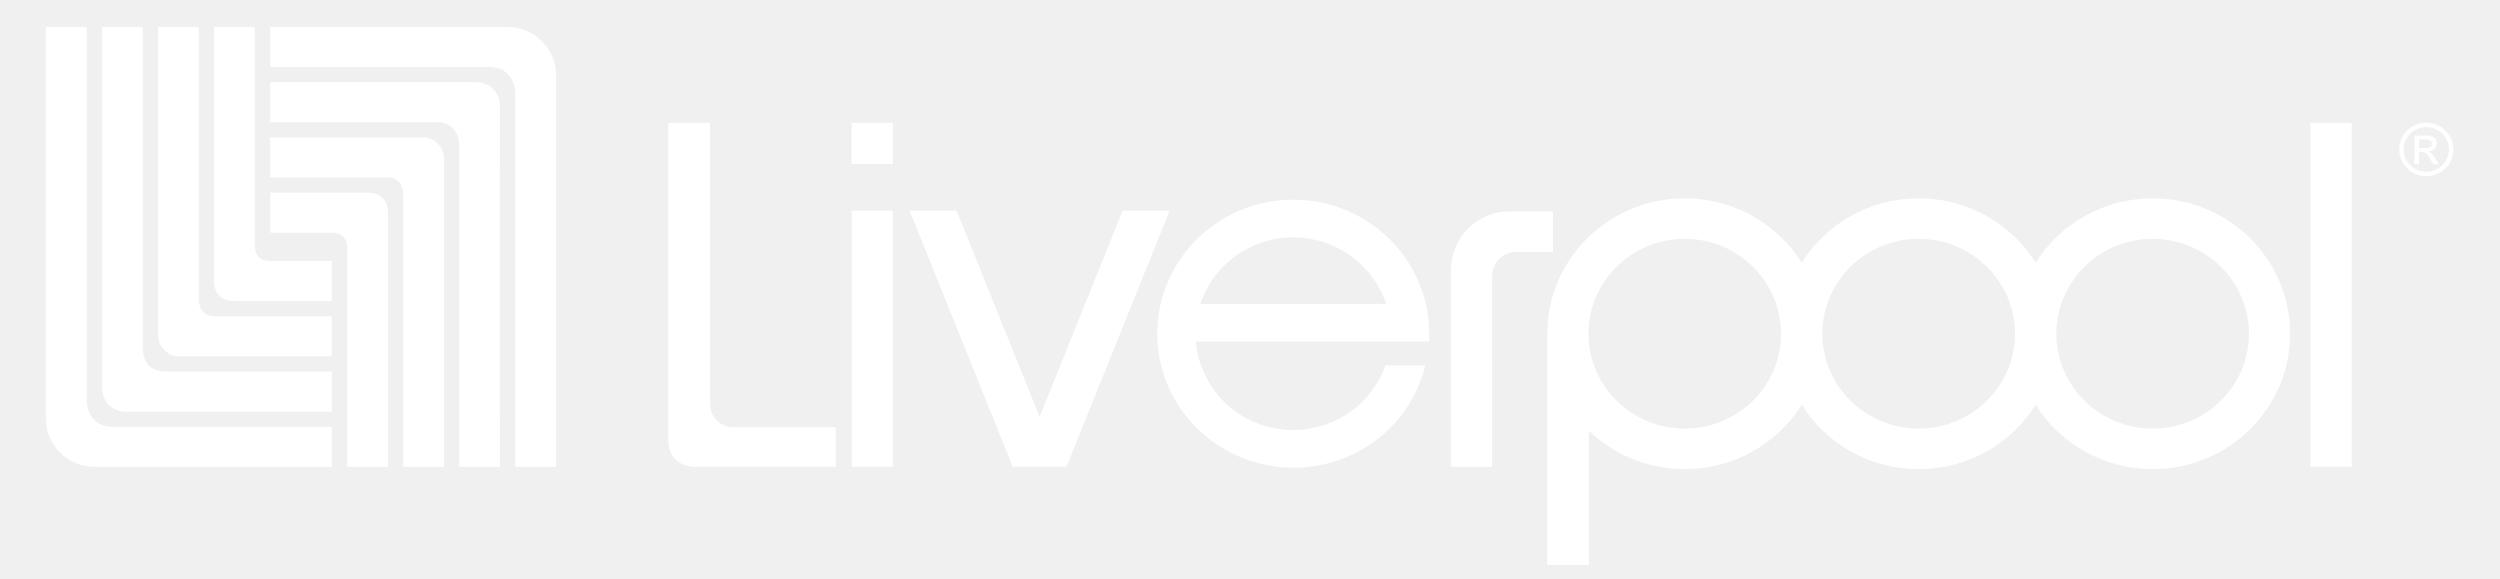
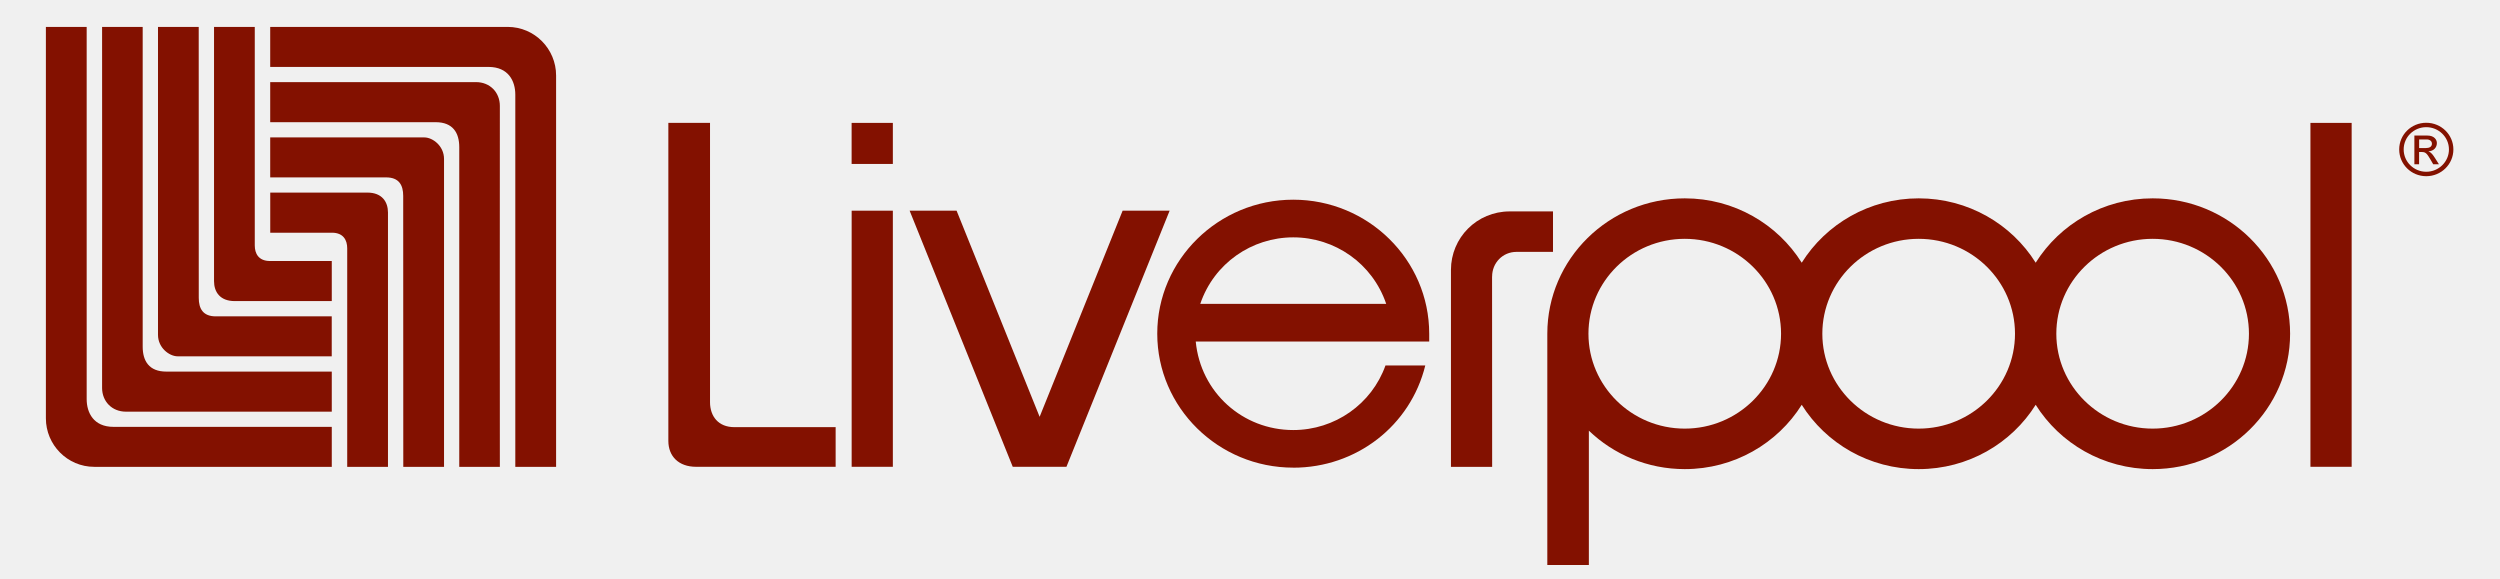
<svg xmlns="http://www.w3.org/2000/svg" width="121" height="28" viewBox="0 0 121 28" fill="none">
-   <path d="M16.056 15.312H10.445C9.821 15.312 9.62 14.934 9.62 14.419C9.62 14.002 9.618 1.304 9.618 1.304H7.647V16.208C7.647 16.834 8.195 17.246 8.601 17.246H16.056V15.312Z" fill="white" />
-   <path d="M16.058 17.985V19.925H6.096C5.415 19.925 4.941 19.424 4.941 18.775C4.949 18.011 4.941 1.304 4.941 1.304H6.906V16.78C6.906 17.459 7.205 17.985 8.047 17.985H16.058Z" fill="white" />
-   <path d="M2.221 1.302H4.195V19.317C4.195 19.97 4.526 20.66 5.493 20.66H16.058V22.595H4.565C3.256 22.595 2.221 21.525 2.221 20.249V1.302Z" fill="white" />
-   <path d="M10.357 1.302H12.331V11.88C12.331 12.266 12.509 12.633 13.07 12.633H16.058V14.573H11.362C10.64 14.573 10.359 14.122 10.359 13.605V1.302H10.357Z" fill="white" />
-   <path d="M18.69 8.586C19.315 8.586 19.515 8.964 19.515 9.48C19.515 9.895 19.519 22.595 19.519 22.595H21.491V7.69C21.491 7.065 20.943 6.651 20.537 6.651H13.078V8.586H18.69Z" fill="white" />
-   <path d="M13.078 3.974H23.038C23.719 3.974 24.193 4.475 24.193 5.125C24.185 5.886 24.193 22.595 24.193 22.595H22.228V7.119C22.228 6.44 21.927 5.914 21.087 5.914H13.078V3.974Z" fill="white" />
-   <path d="M26.915 22.595H24.941V4.58C24.941 3.927 24.61 3.239 23.643 3.239H13.078V1.302H24.569C25.88 1.302 26.915 2.373 26.915 3.65V22.595Z" fill="white" />
-   <path d="M18.778 22.595H16.805V12.017C16.805 11.632 16.627 11.263 16.066 11.263H13.08V9.321H17.776C18.498 9.321 18.778 9.774 18.778 10.29V22.595Z" fill="white" />
-   <path d="M72.218 13.388C72.218 12.724 72.729 12.191 73.399 12.191H75.165V10.232H73.072C71.483 10.232 70.226 11.502 70.226 13.066V22.595H72.22L72.216 13.39L72.218 13.388Z" fill="white" />
-   <path d="M43.214 10.197H41.22V22.593H43.214V10.197Z" fill="white" />
-   <path d="M74.89 27.347H76.901V20.844C78.099 21.994 79.736 22.705 81.543 22.705C83.934 22.705 86.033 21.459 87.204 19.592C88.375 21.459 90.473 22.705 92.865 22.705C95.258 22.705 97.358 21.459 98.527 19.592C99.7 21.459 101.797 22.705 104.19 22.705C107.864 22.705 110.841 19.772 110.841 16.154C110.841 12.535 107.864 9.6 104.19 9.6C101.797 9.6 99.7 10.846 98.527 12.715C97.358 10.846 95.258 9.6 92.865 9.6C90.473 9.6 88.375 10.846 87.204 12.715C86.031 10.846 83.934 9.6 81.543 9.6C77.87 9.6 74.89 12.533 74.89 16.154V27.349V27.347ZM104.188 11.559C106.759 11.559 108.849 13.62 108.849 16.152C108.849 18.683 106.759 20.745 104.188 20.745C101.618 20.745 99.526 18.683 99.526 16.152C99.526 13.62 101.618 11.559 104.188 11.559ZM92.864 11.559C95.436 11.559 97.526 13.62 97.526 16.152C97.526 18.683 95.434 20.745 92.864 20.745C90.293 20.745 88.201 18.683 88.201 16.152C88.201 13.62 90.293 11.559 92.864 11.559ZM81.541 11.559C84.112 11.559 86.203 13.62 86.203 16.152C86.203 18.683 84.112 20.745 81.541 20.745C78.97 20.745 76.881 18.683 76.881 16.152C76.881 13.62 78.969 11.559 81.541 11.559Z" fill="white" />
-   <path d="M62.593 22.636C65.651 22.636 68.267 20.606 68.984 17.688H67.057C66.392 19.558 64.606 20.814 62.593 20.814C60.147 20.814 58.112 18.997 57.874 16.531H69.174V16.15C69.174 12.575 66.22 9.665 62.594 9.665C58.969 9.665 56.011 12.575 56.011 16.15C56.011 19.725 58.965 22.634 62.594 22.634M62.594 11.488C64.602 11.488 66.426 12.745 67.092 14.707H58.093C58.757 12.745 60.587 11.488 62.594 11.488Z" fill="white" />
-   <path d="M51.616 22.593L56.61 10.197H54.335L50.318 20.174L46.299 10.197H44.026L49.017 22.593H51.616Z" fill="white" />
-   <path d="M113.82 5.948H111.825V22.593H113.82V5.948Z" fill="white" />
-   <path d="M34.365 5.948V19.474C34.37 20.148 34.763 20.674 35.545 20.674H40.445V22.593H33.693C32.842 22.593 32.348 22.08 32.348 21.338V5.948H34.365Z" fill="white" />
-   <path d="M43.214 5.948H41.218V7.935H43.214V5.948Z" fill="white" />
-   <path d="M117.43 8.528C116.704 8.528 116.121 7.948 116.121 7.233C116.121 6.518 116.704 5.942 117.43 5.942C118.156 5.942 118.744 6.517 118.744 7.233C118.744 7.95 118.156 8.528 117.43 8.528ZM117.43 6.155C116.826 6.155 116.338 6.636 116.338 7.233C116.338 7.83 116.826 8.313 117.43 8.313C118.035 8.313 118.529 7.828 118.529 7.233C118.529 6.638 118.036 6.155 117.43 6.155ZM116.856 6.56H117.479C117.829 6.56 117.945 6.773 117.945 6.923C117.945 7.149 117.782 7.31 117.544 7.323V7.332C117.668 7.373 117.754 7.491 117.872 7.678L118.044 7.95H117.767L117.642 7.733C117.462 7.422 117.395 7.358 117.221 7.358H117.084V7.95H116.856V6.56ZM117.413 7.166C117.587 7.166 117.705 7.1 117.705 6.956C117.705 6.829 117.601 6.749 117.453 6.749H117.086V7.168H117.413V7.166Z" fill="white" />
+   <path d="M16.056 15.312H10.445C9.821 15.312 9.62 14.934 9.62 14.419C9.62 14.002 9.618 1.304 9.618 1.304H7.647V16.208C7.647 16.834 8.195 17.246 8.601 17.246H16.056V15.312Z" fill="#831100" />
+   <path d="M16.058 17.985V19.925H6.096C5.415 19.925 4.941 19.424 4.941 18.775C4.949 18.011 4.941 1.304 4.941 1.304H6.906V16.78C6.906 17.459 7.205 17.985 8.047 17.985H16.058Z" fill="#831100" />
+   <path d="M2.221 1.302H4.195V19.317C4.195 19.97 4.526 20.66 5.493 20.66H16.058V22.595H4.565C3.256 22.595 2.221 21.525 2.221 20.249V1.302Z" fill="#831100" />
+   <path d="M10.357 1.302H12.331V11.88C12.331 12.266 12.509 12.633 13.07 12.633H16.058V14.573H11.362C10.64 14.573 10.359 14.122 10.359 13.605V1.302H10.357Z" fill="#831100" />
+   <path d="M18.69 8.586C19.315 8.586 19.515 8.964 19.515 9.48C19.515 9.895 19.519 22.595 19.519 22.595H21.491V7.69C21.491 7.065 20.943 6.651 20.537 6.651H13.078V8.586H18.69Z" fill="#831100" />
+   <path d="M13.078 3.974H23.038C23.719 3.974 24.193 4.475 24.193 5.125C24.185 5.886 24.193 22.595 24.193 22.595H22.228V7.119C22.228 6.44 21.927 5.914 21.087 5.914H13.078V3.974Z" fill="#831100" />
+   <path d="M26.915 22.595H24.941V4.58C24.941 3.927 24.61 3.239 23.643 3.239H13.078V1.302H24.569C25.88 1.302 26.915 2.373 26.915 3.65V22.595Z" fill="#831100" />
+   <path d="M18.778 22.595H16.805V12.017C16.805 11.632 16.627 11.263 16.066 11.263H13.08V9.321H17.776C18.498 9.321 18.778 9.774 18.778 10.29V22.595Z" fill="#831100" />
+   <path d="M72.218 13.388C72.218 12.724 72.729 12.191 73.399 12.191H75.165V10.232H73.072C71.483 10.232 70.226 11.502 70.226 13.066V22.595H72.22L72.216 13.39L72.218 13.388Z" fill="#831100" />
+   <path d="M43.214 10.197H41.22V22.593H43.214V10.197Z" fill="#831100" />
+   <path d="M74.89 27.347H76.901V20.844C78.099 21.994 79.736 22.705 81.543 22.705C83.934 22.705 86.033 21.459 87.204 19.592C88.375 21.459 90.473 22.705 92.865 22.705C95.258 22.705 97.358 21.459 98.527 19.592C99.7 21.459 101.797 22.705 104.19 22.705C107.864 22.705 110.841 19.772 110.841 16.154C110.841 12.535 107.864 9.6 104.19 9.6C101.797 9.6 99.7 10.846 98.527 12.715C97.358 10.846 95.258 9.6 92.865 9.6C90.473 9.6 88.375 10.846 87.204 12.715C86.031 10.846 83.934 9.6 81.543 9.6C77.87 9.6 74.89 12.533 74.89 16.154V27.349V27.347ZM104.188 11.559C106.759 11.559 108.849 13.62 108.849 16.152C108.849 18.683 106.759 20.745 104.188 20.745C101.618 20.745 99.526 18.683 99.526 16.152C99.526 13.62 101.618 11.559 104.188 11.559ZM92.864 11.559C95.436 11.559 97.526 13.62 97.526 16.152C97.526 18.683 95.434 20.745 92.864 20.745C90.293 20.745 88.201 18.683 88.201 16.152C88.201 13.62 90.293 11.559 92.864 11.559ZM81.541 11.559C84.112 11.559 86.203 13.62 86.203 16.152C86.203 18.683 84.112 20.745 81.541 20.745C78.97 20.745 76.881 18.683 76.881 16.152C76.881 13.62 78.969 11.559 81.541 11.559Z" fill="#831100" />
+   <path d="M62.593 22.636C65.651 22.636 68.267 20.606 68.984 17.688H67.057C66.392 19.558 64.606 20.814 62.593 20.814C60.147 20.814 58.112 18.997 57.874 16.531H69.174V16.15C69.174 12.575 66.22 9.665 62.594 9.665C58.969 9.665 56.011 12.575 56.011 16.15C56.011 19.725 58.965 22.634 62.594 22.634M62.594 11.488C64.602 11.488 66.426 12.745 67.092 14.707H58.093C58.757 12.745 60.587 11.488 62.594 11.488Z" fill="#831100" />
+   <path d="M51.616 22.593L56.61 10.197H54.335L50.318 20.174L46.299 10.197H44.026L49.017 22.593H51.616Z" fill="#831100" />
+   <path d="M113.82 5.948H111.825V22.593H113.82V5.948Z" fill="#831100" />
+   <path d="M34.365 5.948V19.474C34.37 20.148 34.763 20.674 35.545 20.674H40.445V22.593H33.693C32.842 22.593 32.348 22.08 32.348 21.338V5.948H34.365Z" fill="#831100" />
+   <path d="M43.214 5.948H41.218V7.935H43.214V5.948Z" fill="#831100" />
+   <path d="M117.43 8.528C116.704 8.528 116.121 7.948 116.121 7.233C116.121 6.518 116.704 5.942 117.43 5.942C118.156 5.942 118.744 6.517 118.744 7.233C118.744 7.95 118.156 8.528 117.43 8.528ZM117.43 6.155C116.826 6.155 116.338 6.636 116.338 7.233C116.338 7.83 116.826 8.313 117.43 8.313C118.035 8.313 118.529 7.828 118.529 7.233C118.529 6.638 118.036 6.155 117.43 6.155ZM116.856 6.56H117.479C117.829 6.56 117.945 6.773 117.945 6.923C117.945 7.149 117.782 7.31 117.544 7.323V7.332C117.668 7.373 117.754 7.491 117.872 7.678L118.044 7.95H117.767L117.642 7.733C117.462 7.422 117.395 7.358 117.221 7.358H117.084V7.95H116.856V6.56ZM117.413 7.166C117.587 7.166 117.705 7.1 117.705 6.956C117.705 6.829 117.601 6.749 117.453 6.749H117.086V7.168H117.413V7.166Z" fill="#831100" />
</svg>
